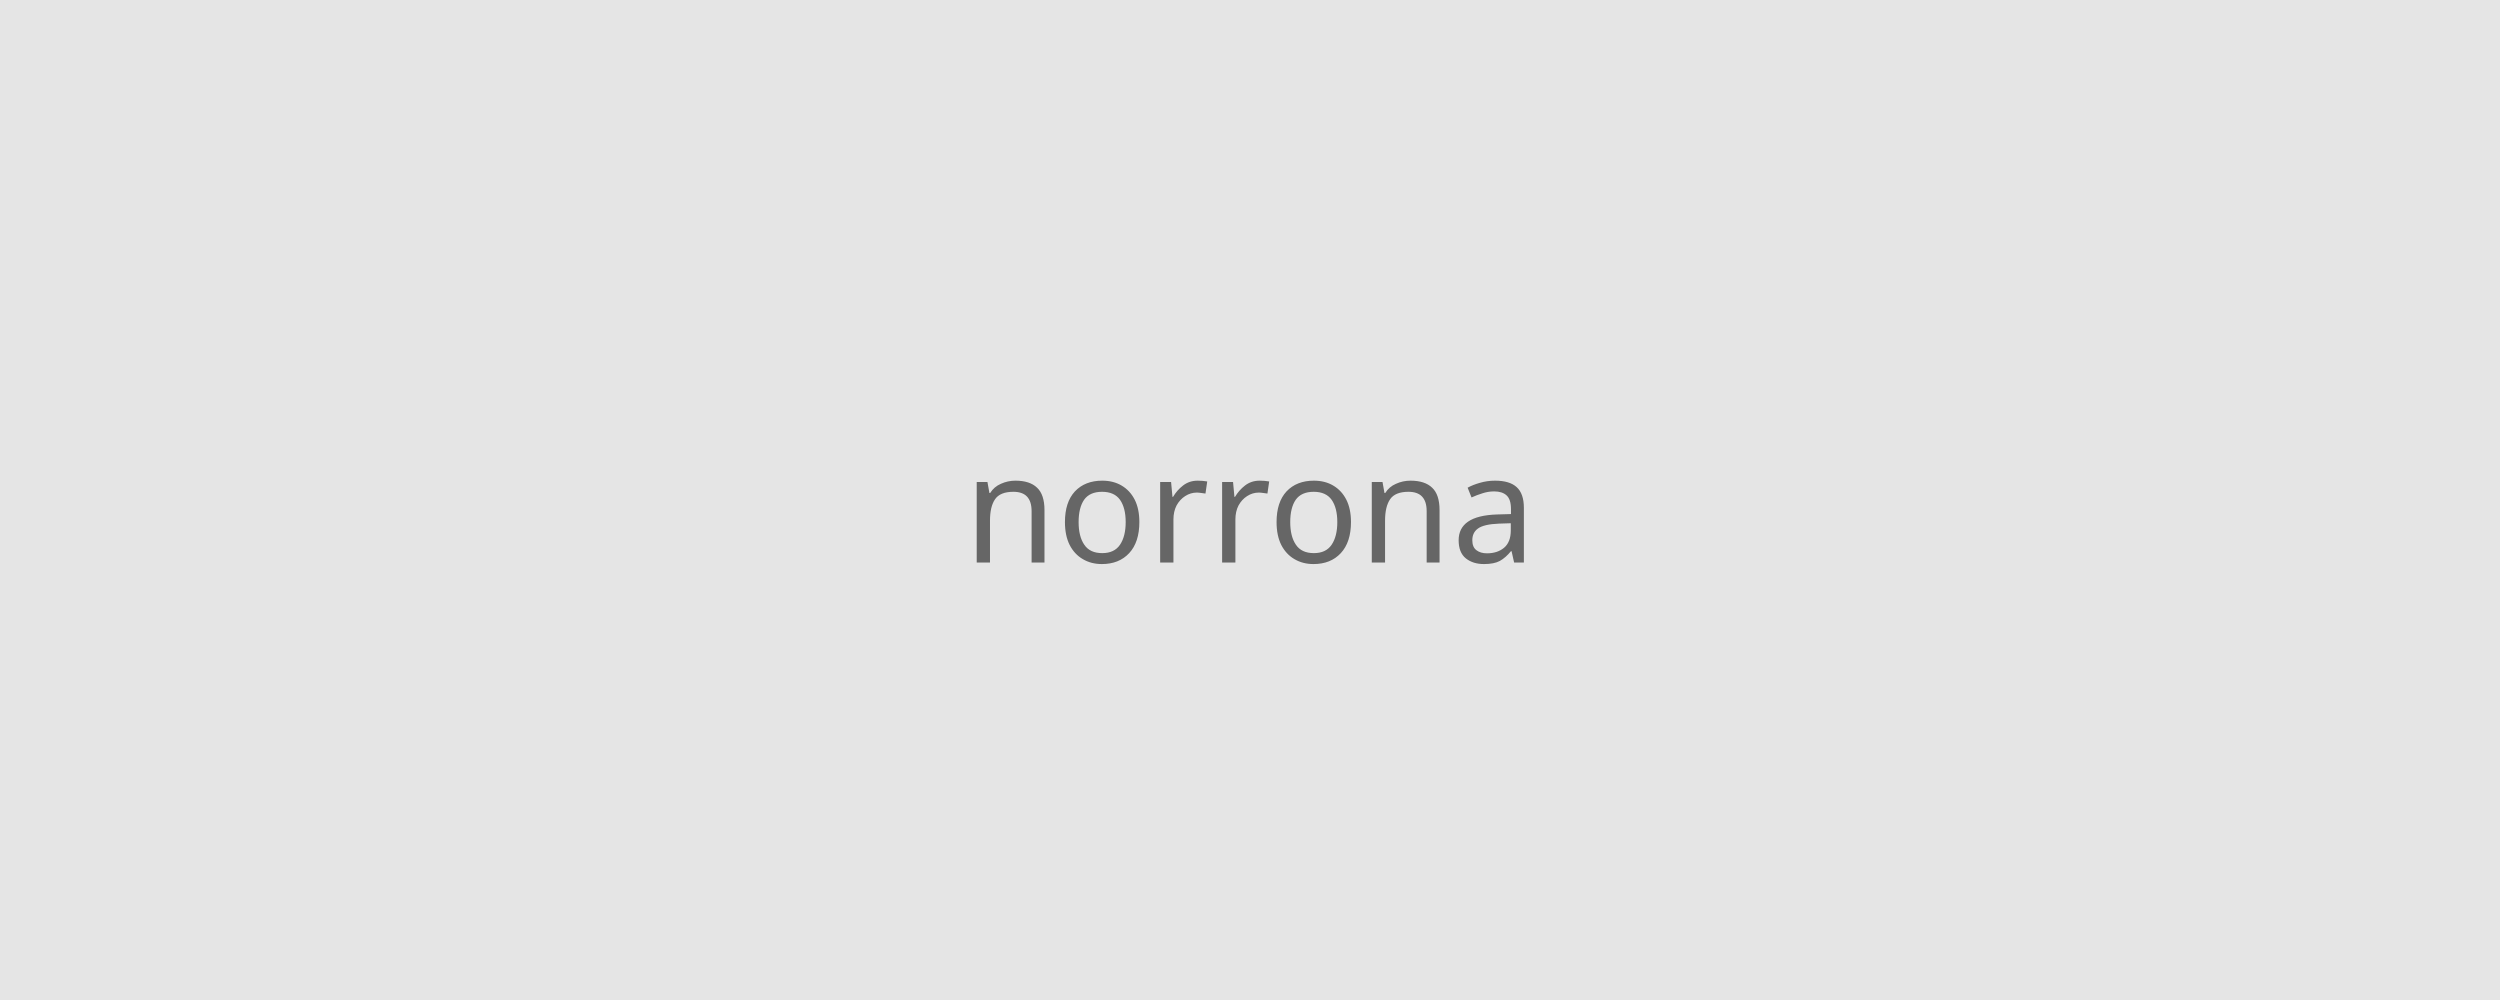
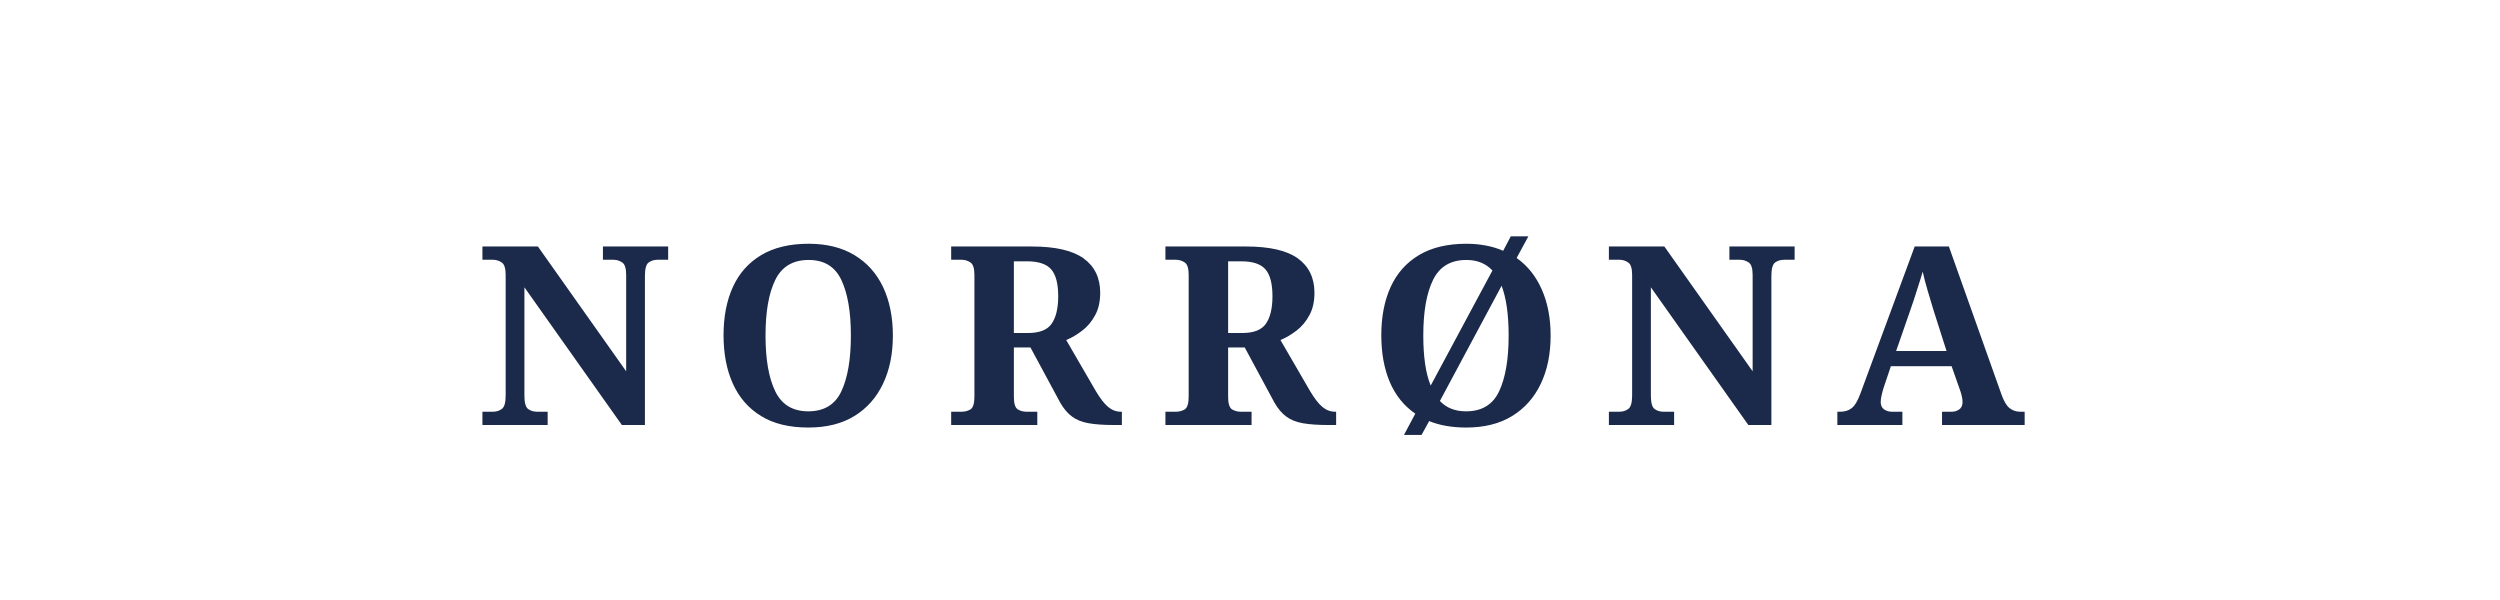
- <svg xmlns="http://www.w3.org/2000/svg" viewBox="0 0 200 80">
-   <rect width="200" height="80" fill="#e5e5e5" />
-   <text x="100" y="45" font-family="sans-serif" font-size="12" fill="#666" text-anchor="middle">norrona</text>
+ <svg xmlns="http://www.w3.org/2000/svg" viewBox="0 0 200 48">
+   <text x="100" y="34" font-family="'Georgia', serif" font-size="20" font-weight="700" fill="#1B2A4A" text-anchor="middle" letter-spacing="3">NORRØNA</text>
</svg>
